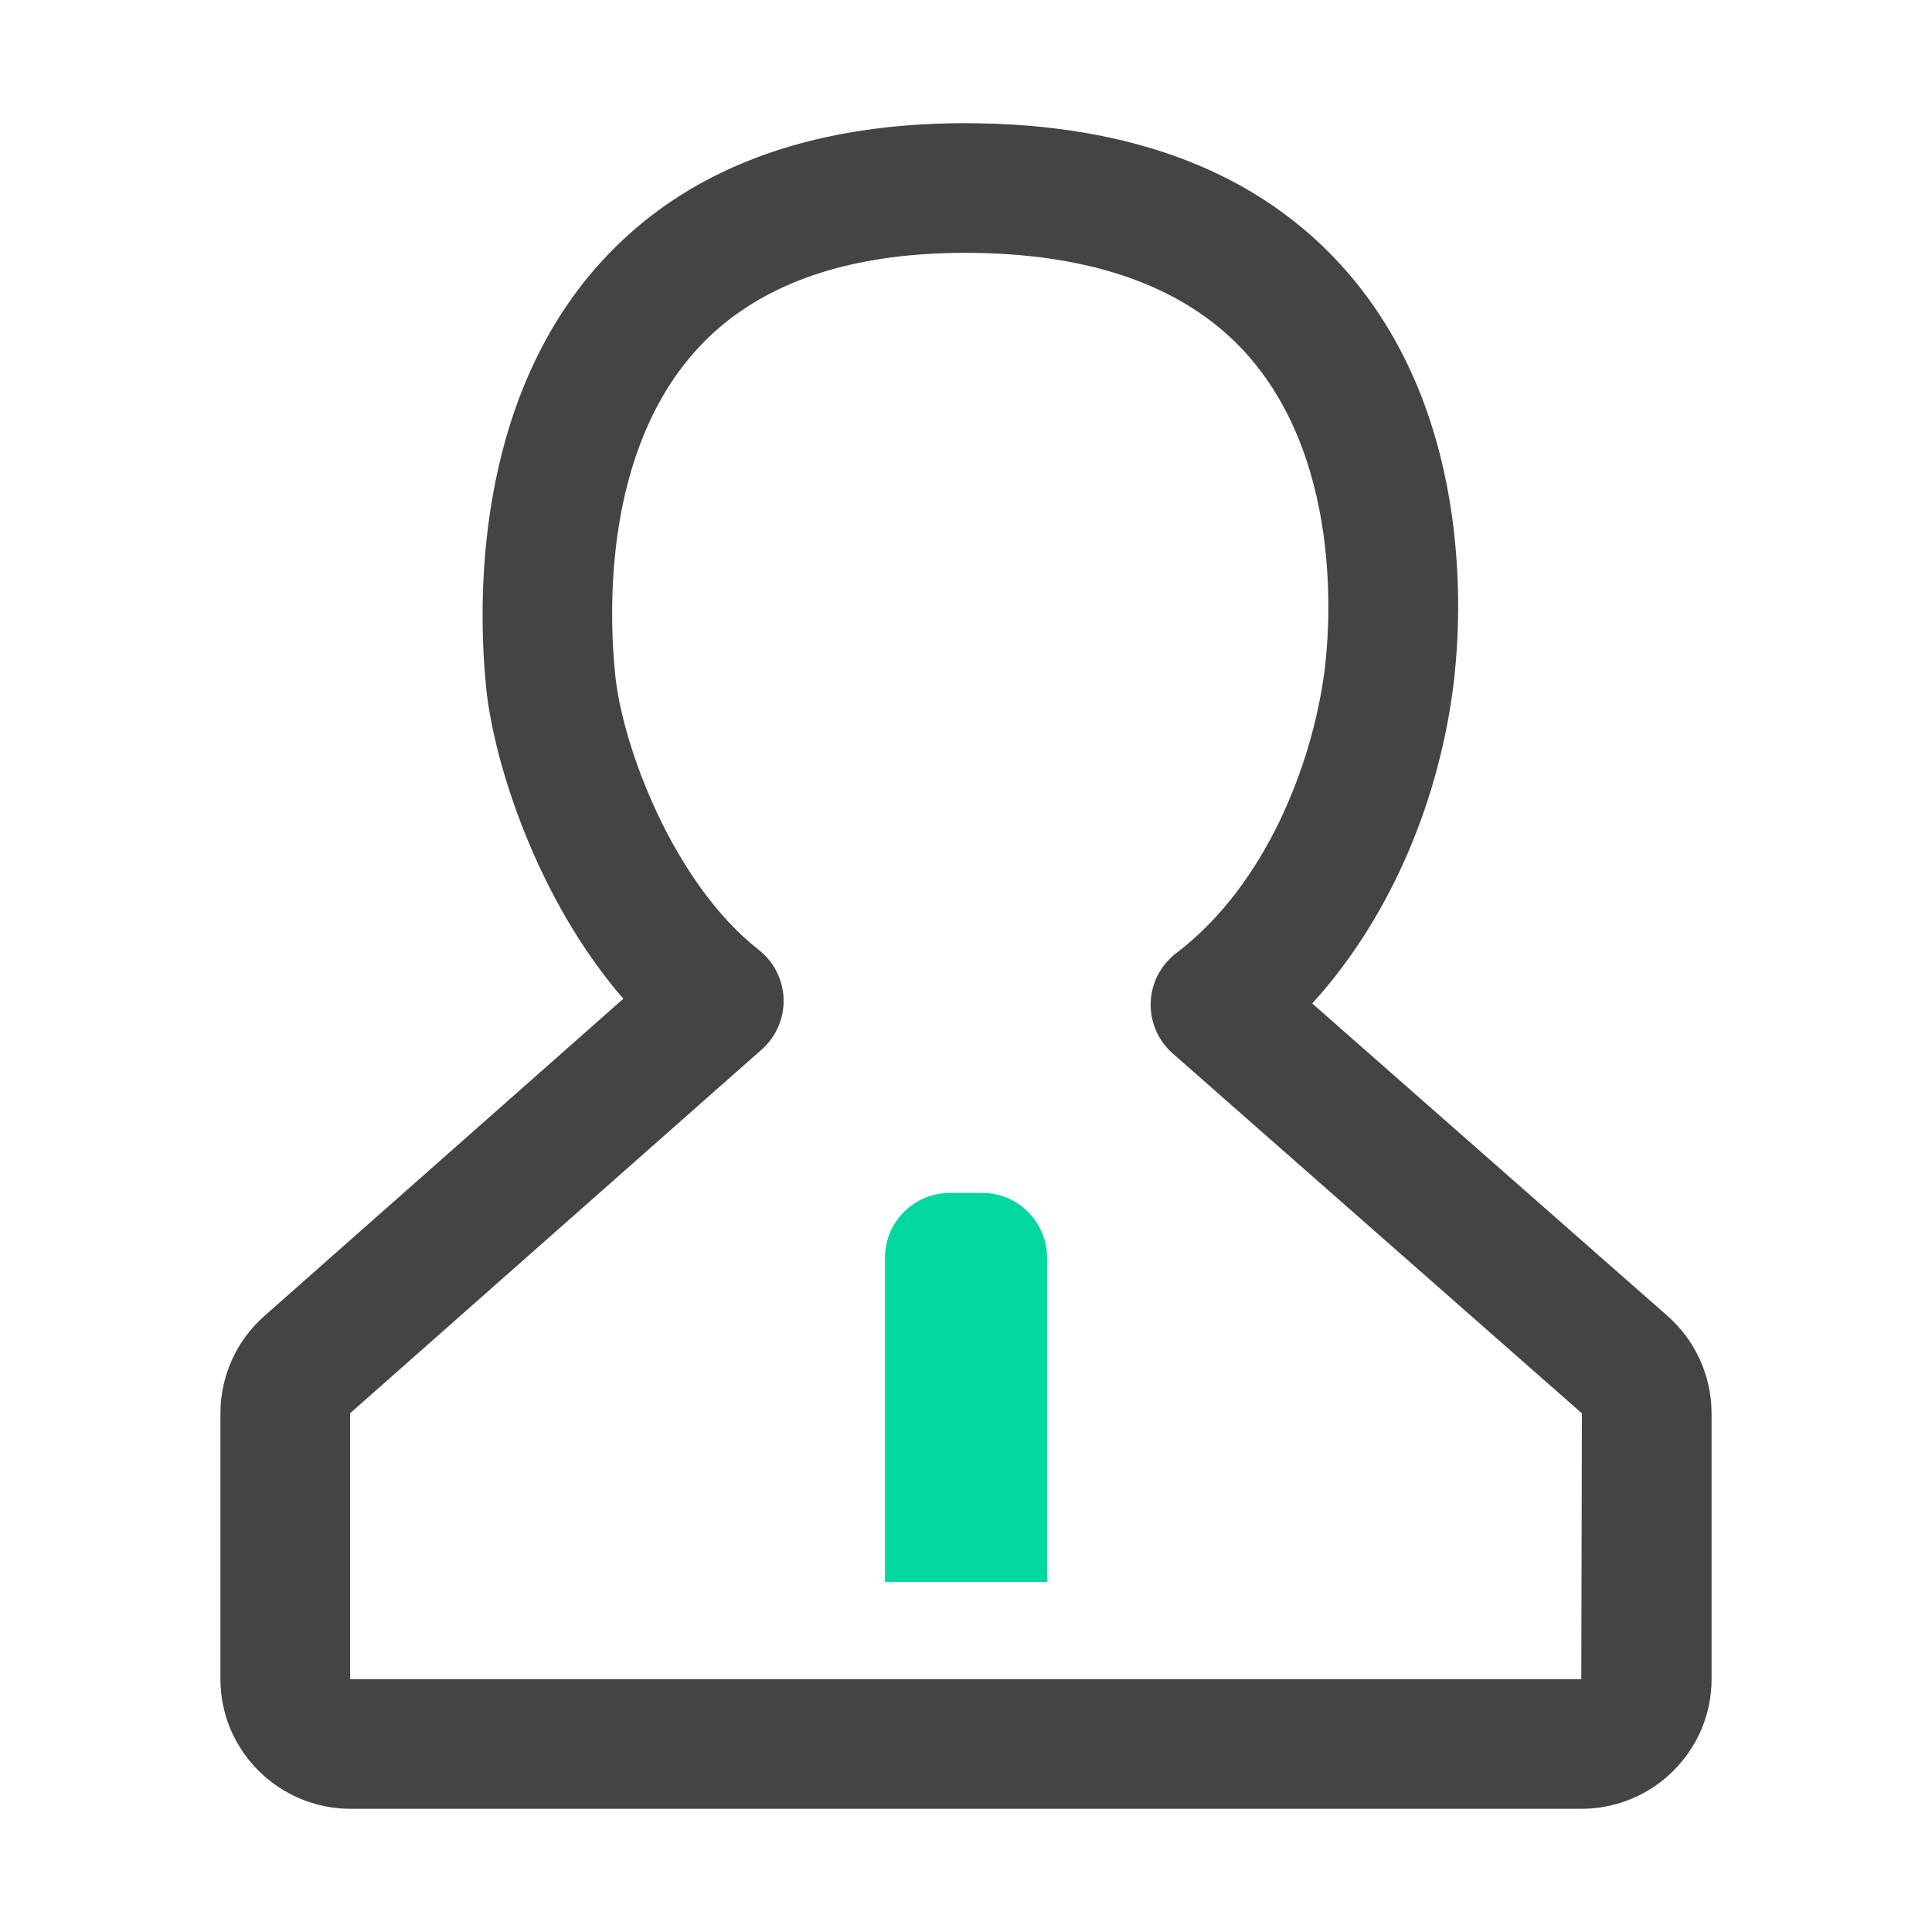
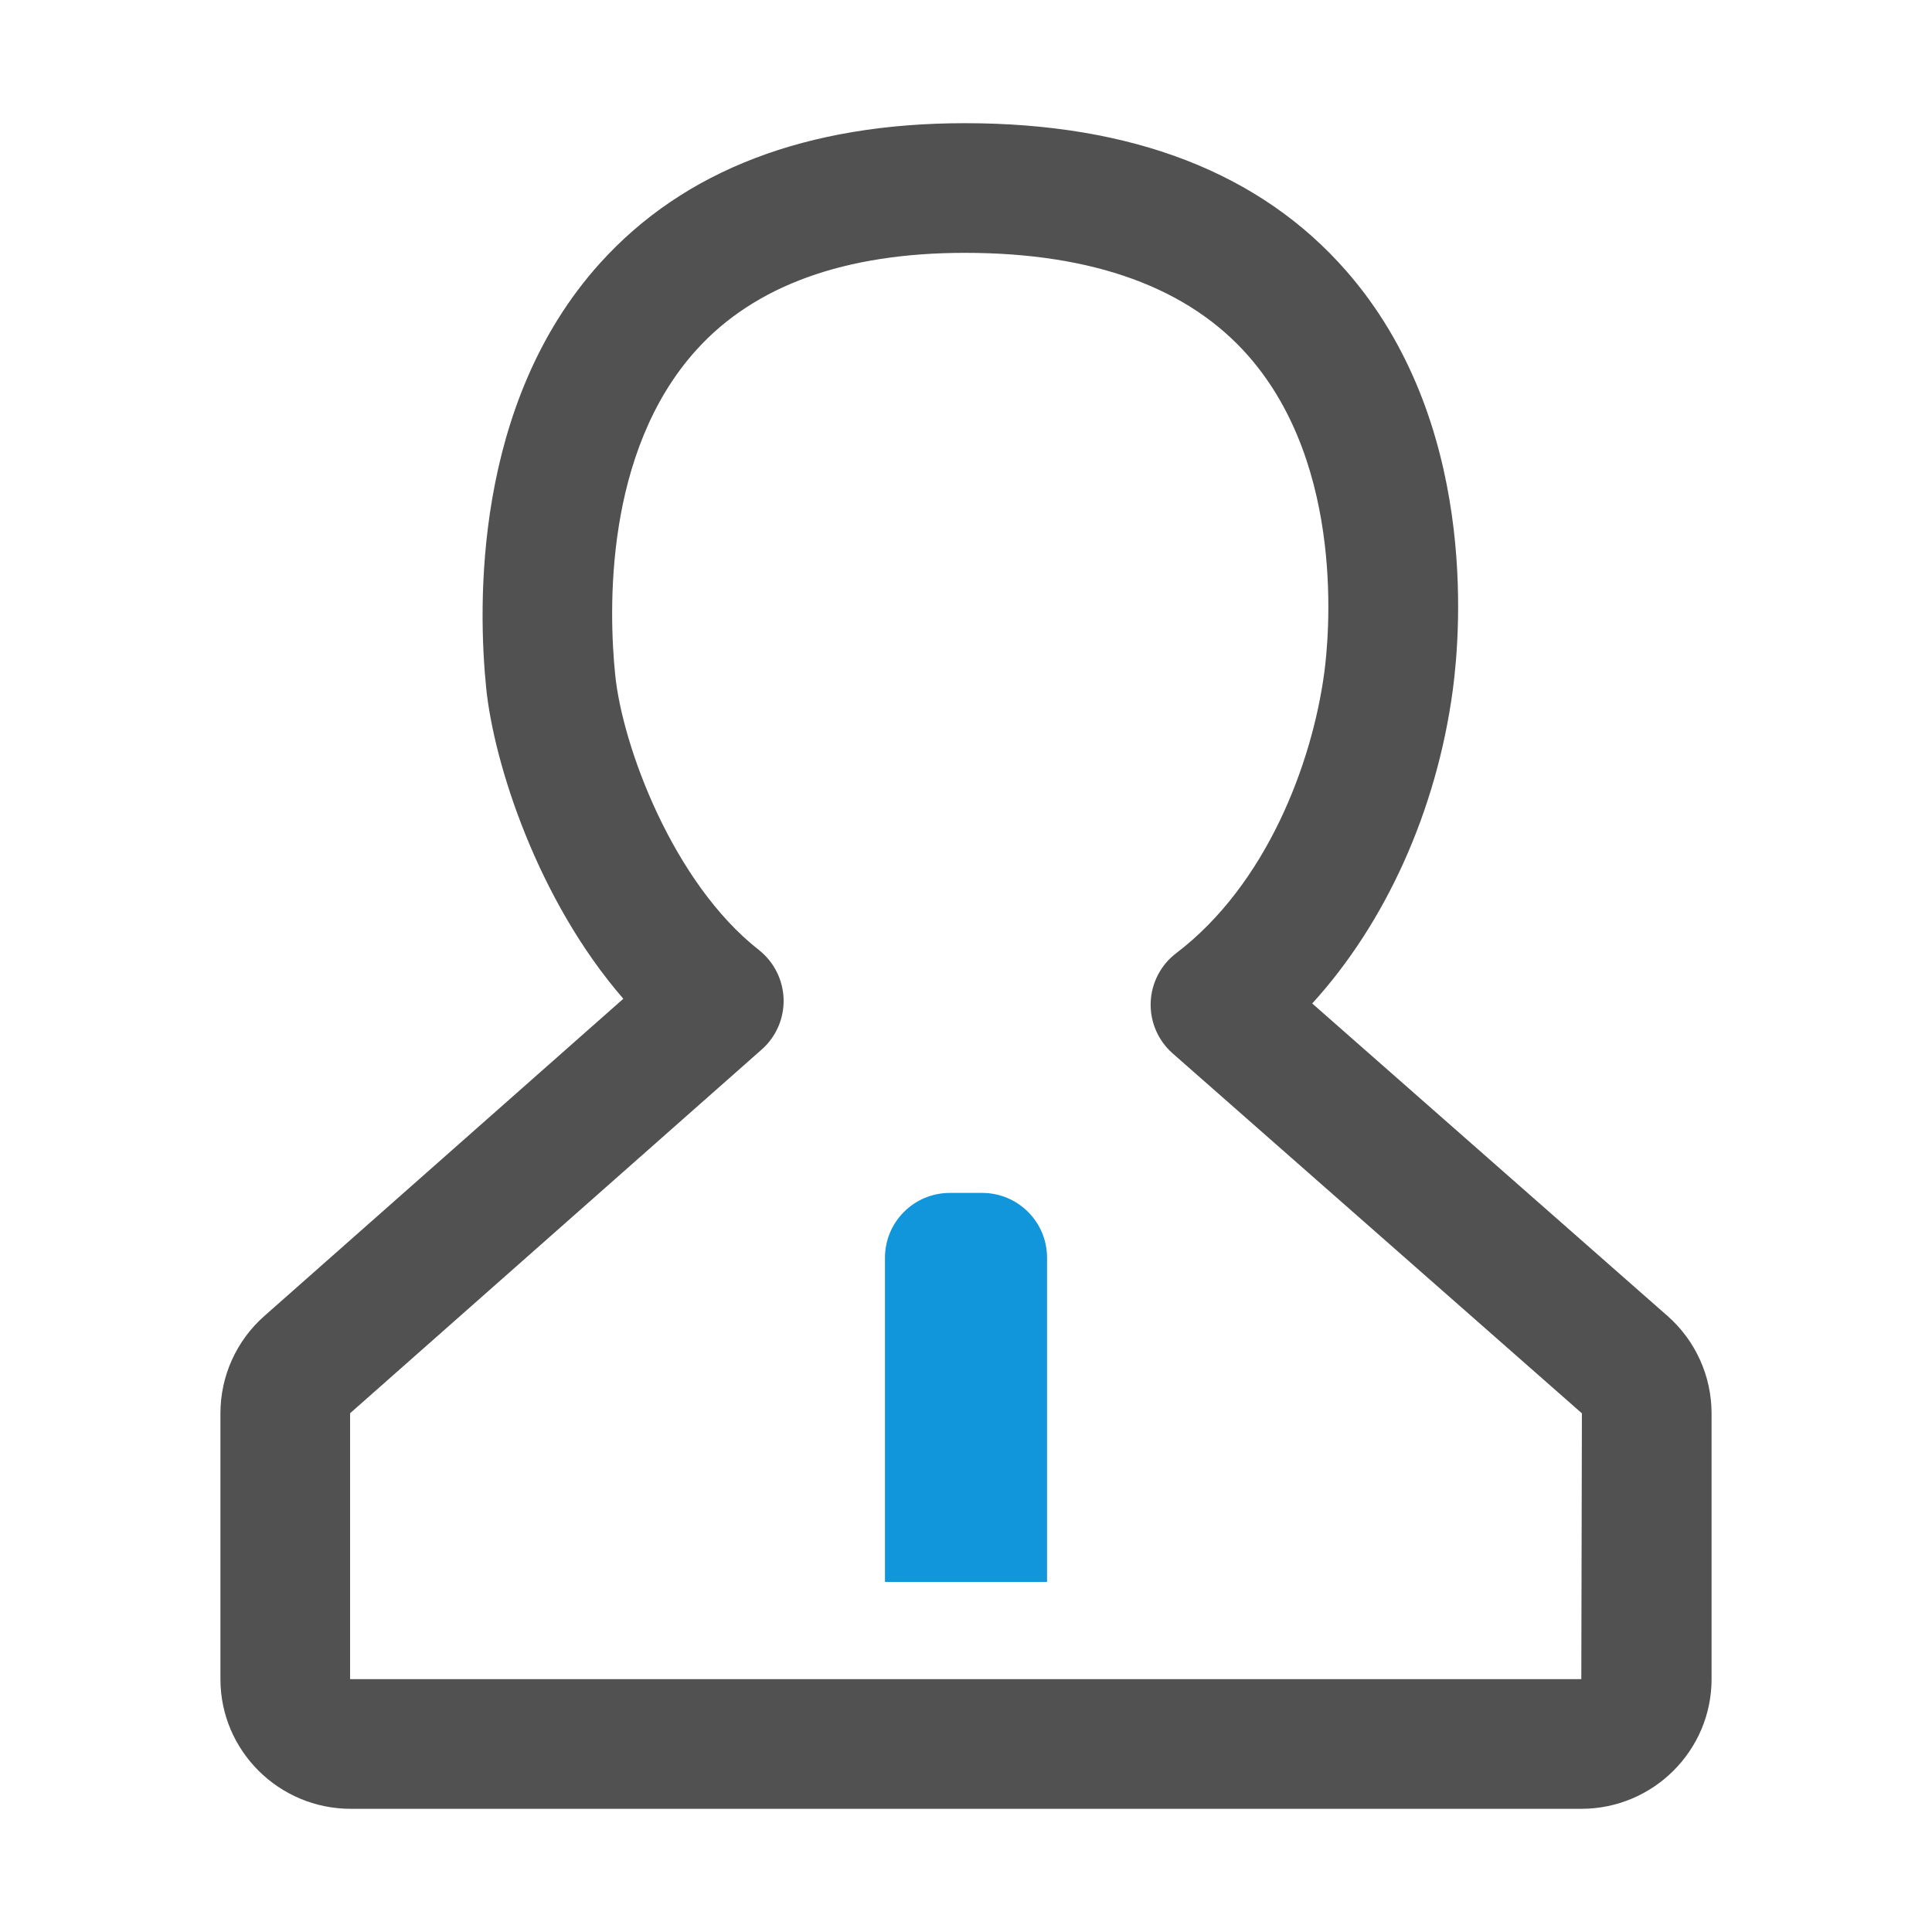
- <svg xmlns="http://www.w3.org/2000/svg" t="1552313122084" class="icon" style="" viewBox="0 0 1024 1024" version="1.1" p-id="3694" id="mx_n_1552313122086" width="85" height="85">
+ <svg xmlns="http://www.w3.org/2000/svg" t="1552813885730" class="icon" style="" viewBox="0 0 1024 1024" version="1.1" p-id="2372" width="85" height="85">
  <defs>
    <style type="text/css" />
  </defs>
-   <path d="M838.123 958.709H185.894c-38.087 0-69.06-30.83-69.06-68.724V749.054a68.742 68.742 0 0 1 23.222-51.501l190.318-168.188c-45.654-52.626-68.674-125.066-72.684-164.689-4.329-42.827-7.148-150.528 60.453-225.334C362.554 90.206 427.587 65.29 511.429 65.29c88.691 0 156.694 26.35 202.13 78.322 69.429 79.395 60.755 190.142 56.443 222.188-8.624 64.035-35.671 123.472-74.497 166.065l188.321 165.628 0.016 0.008a68.782 68.782 0 0 1 23.322 51.602v140.881c0.002 37.894-30.971 68.724-69.041 68.724zM511.429 134.015c-63.59 0-111.46 17.299-142.298 51.409-49.127 54.362-46.477 138.623-43.054 172.332 3.809 37.684 30.62 110.041 76.107 145.721a34.409 34.409 0 0 1 13.137 26.032 34.318 34.318 0 0 1-11.594 26.753L185.558 749.046v140.939H838.123l0.319-140.889-216.895-190.755a34.373 34.373 0 0 1-11.661-27.021 34.358 34.358 0 0 1 13.54-26.124c48.02-36.551 72.013-100.713 78.456-148.556 2.382-17.659 11.61-108.7-40.05-167.793-31.814-36.385-82.417-54.832-150.403-54.832z" fill="#444444" p-id="3695" />
-   <path d="M554.957 838.444h-85.906V666.633c0-18.977 15.384-34.363 34.363-34.363h17.181c18.978 0 34.363 15.384 34.363 34.363v171.811z" fill="#00D8A0" p-id="3696" />
+   <path d="M838.123 958.709H185.894c-38.087 0-69.06-30.83-69.06-68.724V749.054a68.742 68.742 0 0 1 23.222-51.501l190.318-168.188c-45.654-52.626-68.674-125.066-72.684-164.689-4.329-42.827-7.148-150.528 60.453-225.334C362.554 90.206 427.587 65.29 511.429 65.29c88.691 0 156.694 26.35 202.13 78.322 69.429 79.395 60.755 190.142 56.443 222.188-8.624 64.035-35.671 123.472-74.497 166.065l188.321 165.628 0.016 0.008a68.782 68.782 0 0 1 23.322 51.602v140.881c0.002 37.894-30.971 68.724-69.041 68.724zM511.429 134.015c-63.59 0-111.46 17.299-142.298 51.409-49.127 54.362-46.477 138.623-43.054 172.332 3.809 37.684 30.62 110.041 76.107 145.721a34.409 34.409 0 0 1 13.137 26.032 34.318 34.318 0 0 1-11.594 26.753L185.558 749.046v140.939H838.123l0.319-140.889-216.895-190.755a34.373 34.373 0 0 1-11.661-27.021 34.358 34.358 0 0 1 13.54-26.124c48.02-36.551 72.013-100.713 78.456-148.556 2.382-17.659 11.61-108.7-40.05-167.793-31.814-36.385-82.417-54.832-150.403-54.832z" fill="#515151" p-id="2373" data-spm-anchor-id="a313x.7781069.0.i4" class="selected" />
+   <path d="M554.957 838.444h-85.906V666.633c0-18.977 15.384-34.363 34.363-34.363h17.181c18.978 0 34.363 15.384 34.363 34.363v171.811z" fill="#1296db" p-id="2374" data-spm-anchor-id="a313x.7781069.0.i3" class="" />
</svg>
